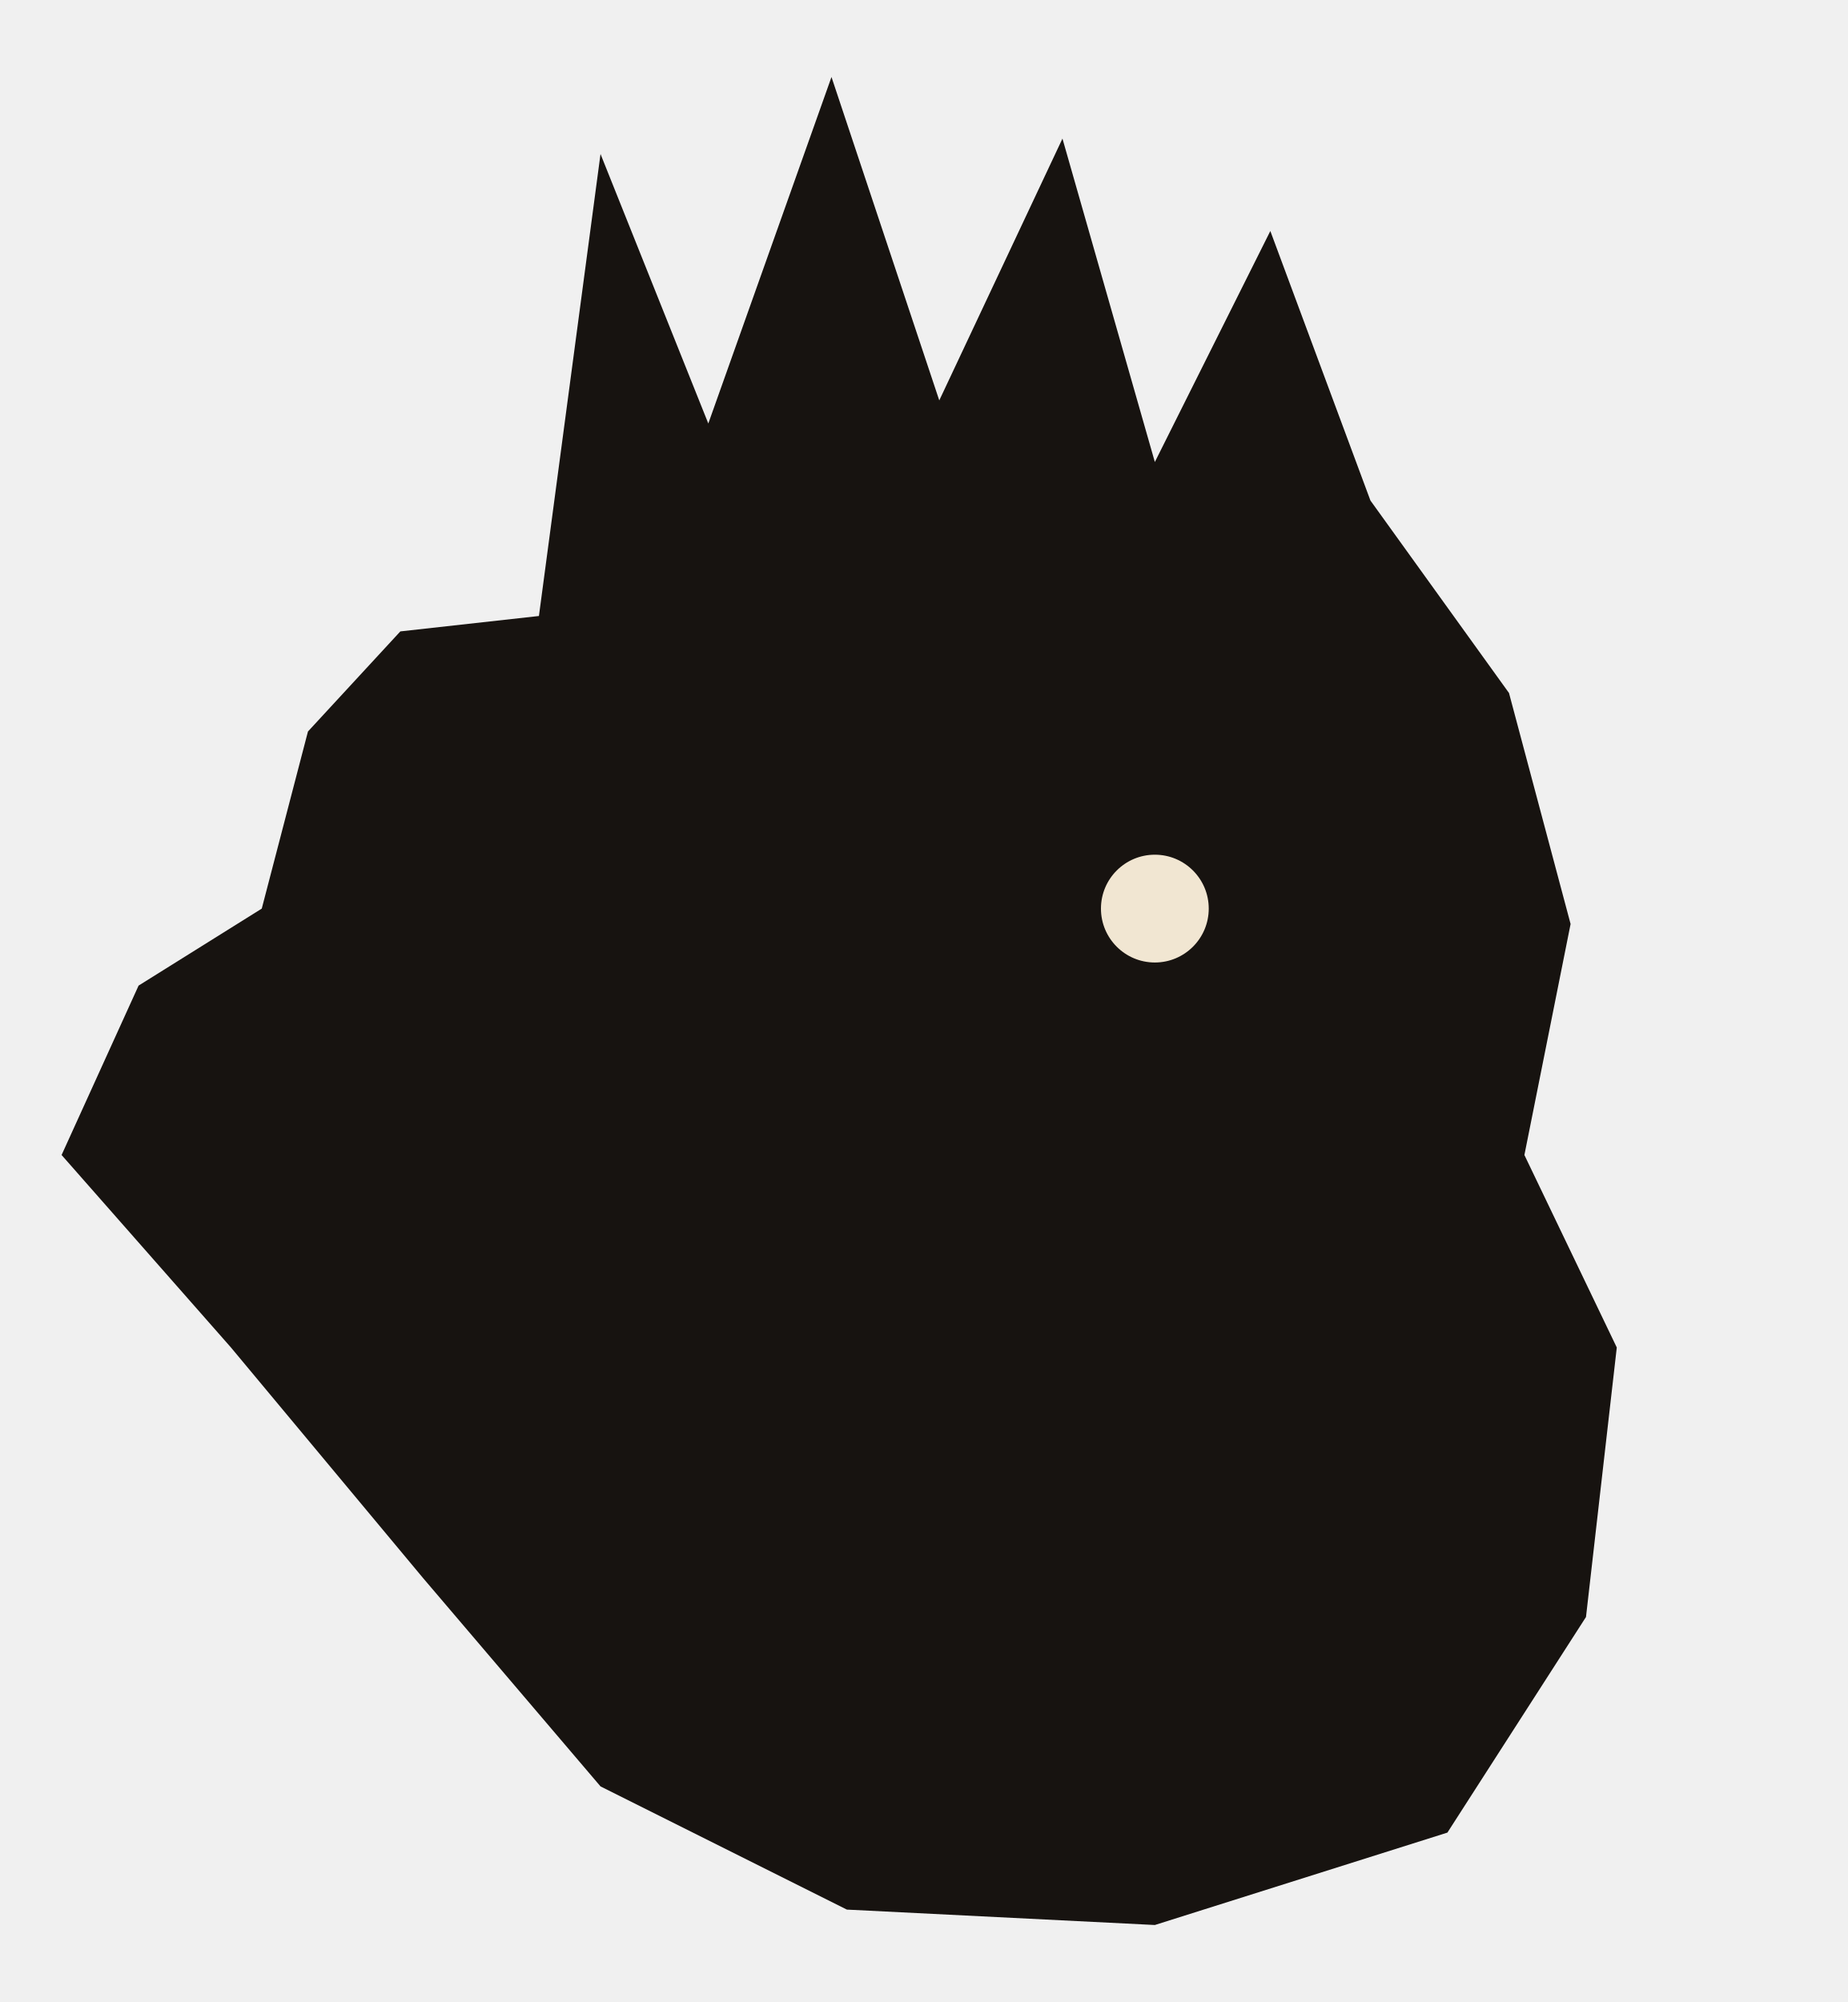
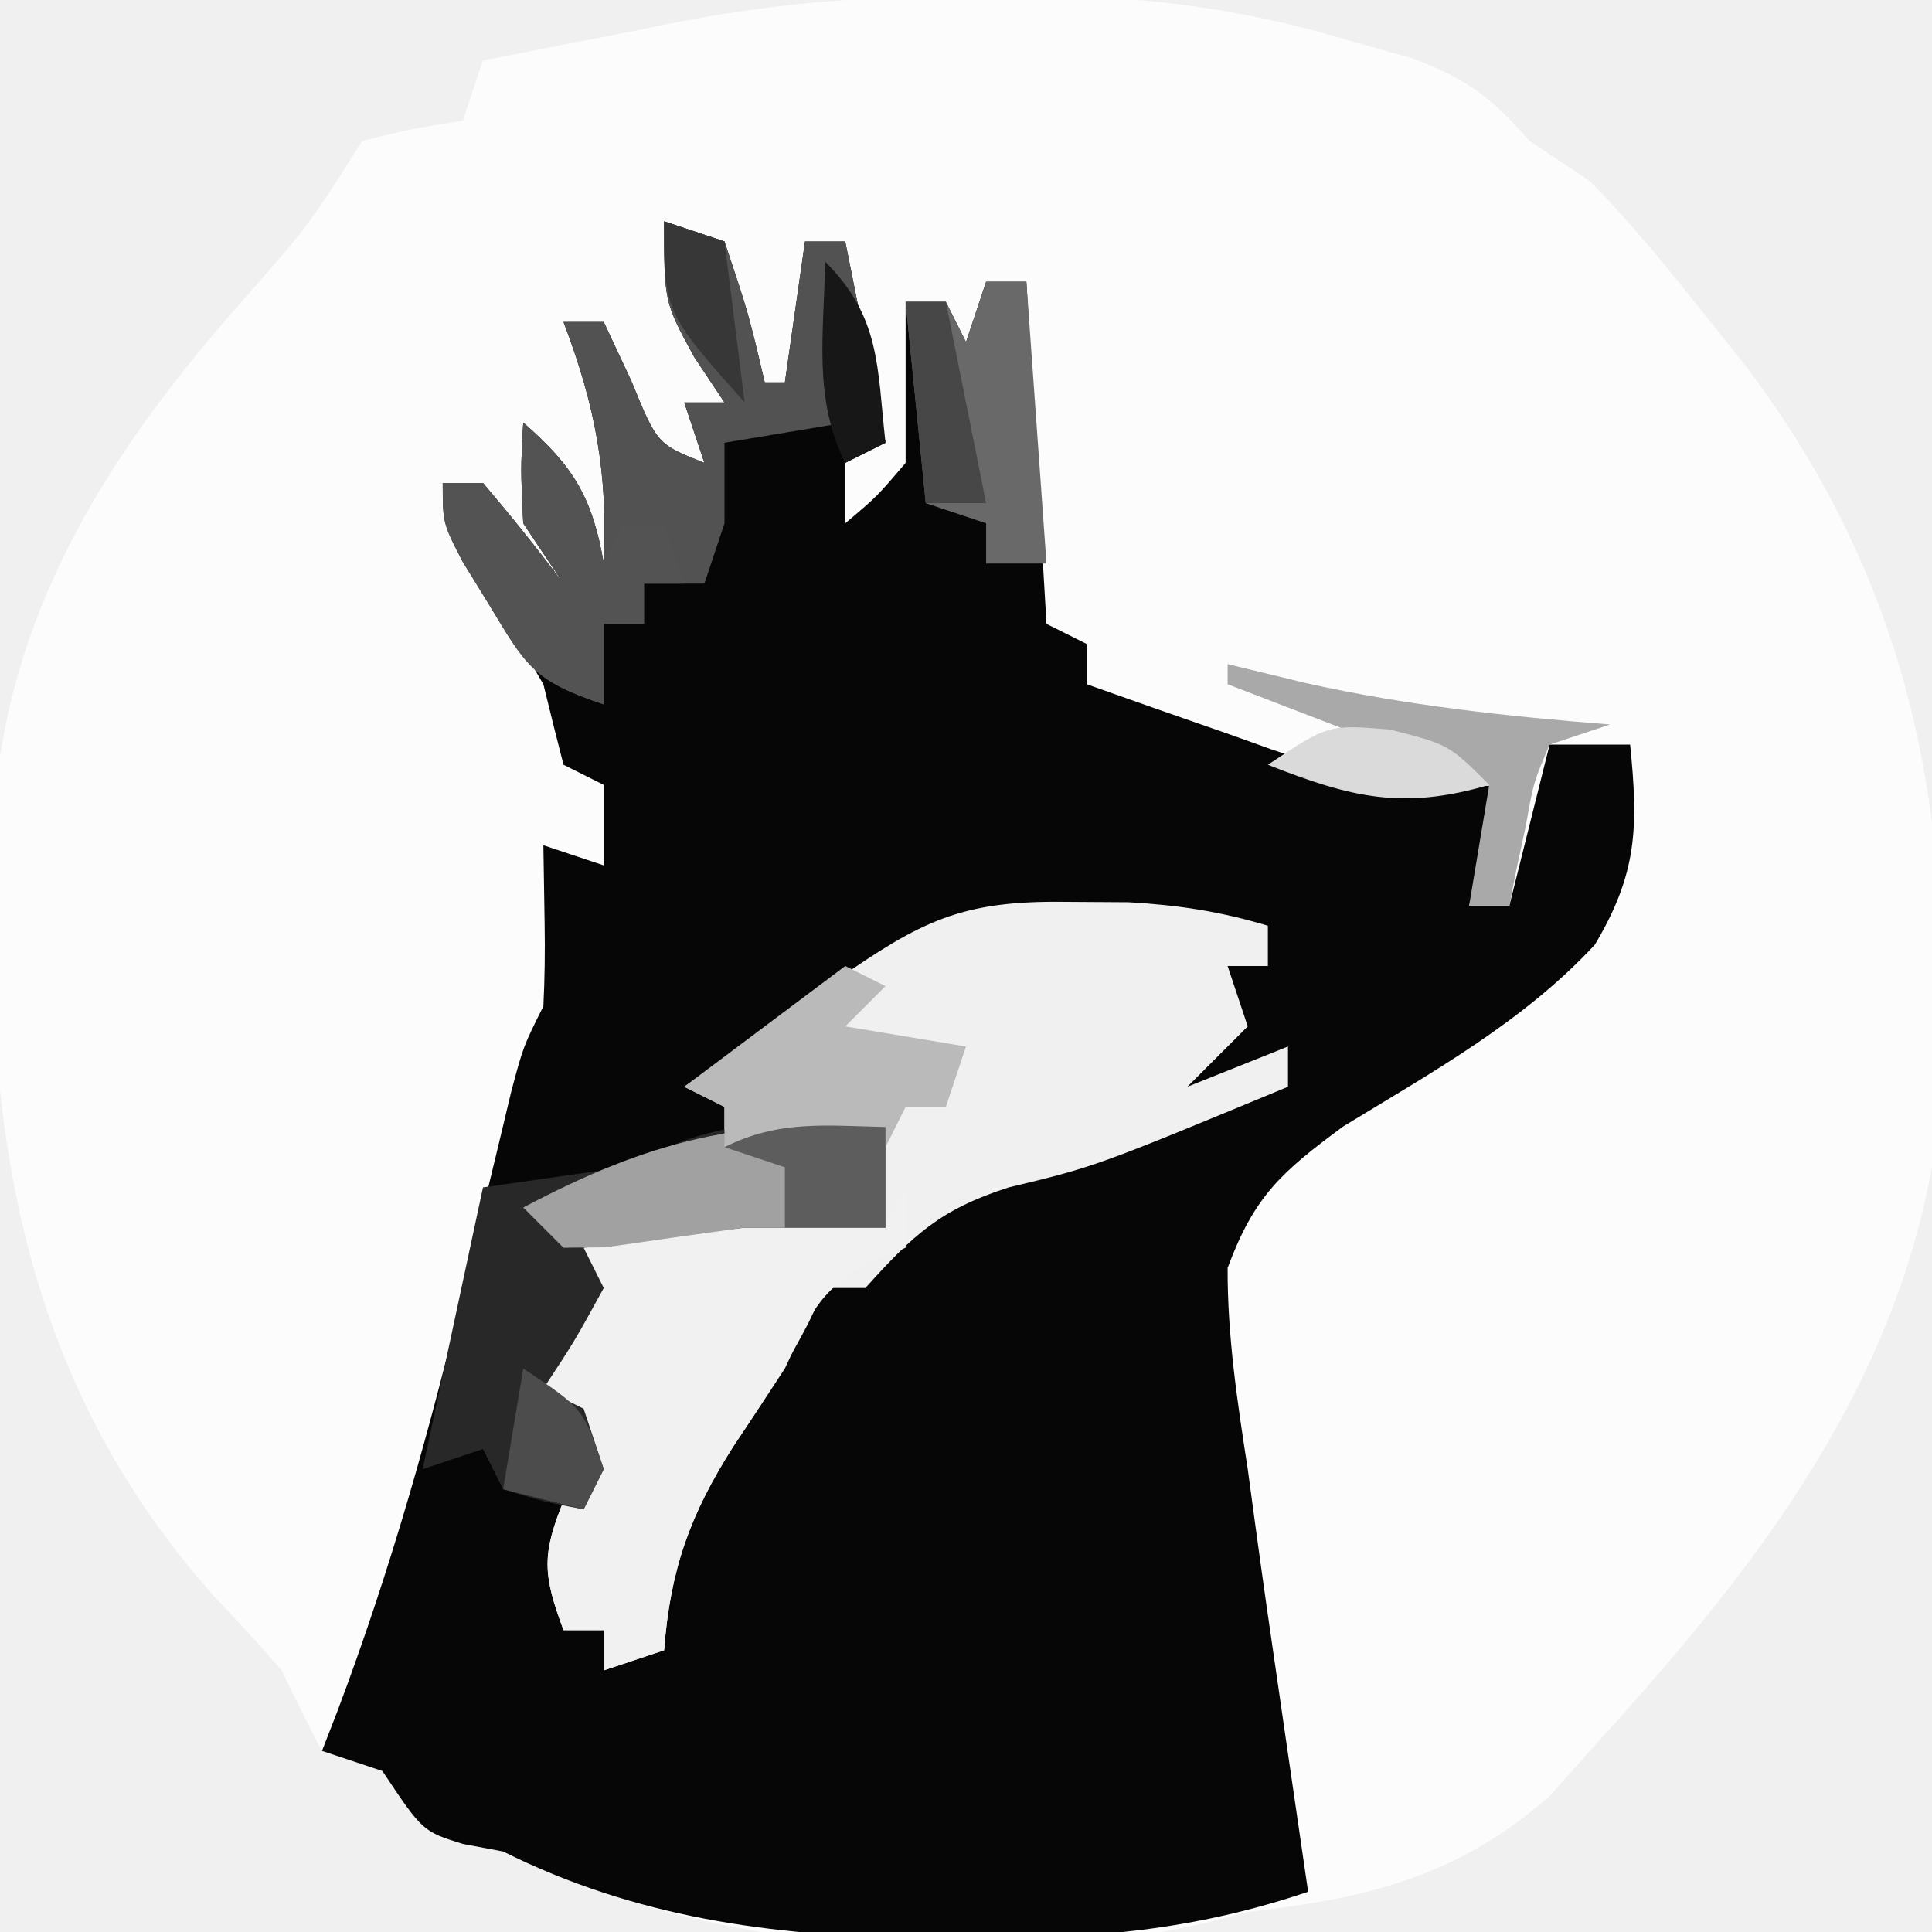
- <svg xmlns="http://www.w3.org/2000/svg" viewBox="0 0 240 260" role="img" aria-label="London Pauper League crest: a crowned raven">
-   <path fill="#171310" d="     M70,80 78,20 92,55 108,10 122,52 138,18 150,60 165,30 178,65     196,90 204,120 198,150     210,175 206,210 188,238     150,250 110,248 78,232     55,205 30,175     8,150     18,128 34,118     40,95 52,82 Z" />
-   <circle cx="150" cy="118" r="7" fill="#F1E6D2" />
+ <svg xmlns="http://www.w3.org/2000/svg" version="1.1" width="96" height="96">
+   <path d="M0 0 C1.453 -0.018 1.453 -0.018 2.936 -0.037 C8.769 -0.049 13.722 0.515 19.312 2.188 C20.406 2.497 21.499 2.806 22.625 3.125 C25.308 4.186 26.45 5.059 28.312 7.188 C29.302 7.848 30.293 8.508 31.312 9.188 C33.481 11.381 35.39 13.778 37.312 16.188 C38.206 17.307 38.206 17.307 39.117 18.449 C48.285 30.666 49.759 43.312 48.312 58.188 C46.181 69.815 39.104 78.642 31.312 87.188 C30.652 87.93 29.992 88.672 29.312 89.438 C24.744 93.435 20.237 94.529 14.312 95.188 C13.354 95.44 13.354 95.44 12.375 95.698 C1.575 98.26 -12.798 97.132 -22.688 92.188 C-23.677 92.002 -23.677 92.002 -24.688 91.812 C-26.688 91.188 -26.688 91.188 -28.688 88.188 C-30.172 87.692 -30.172 87.692 -31.688 87.188 C-32.39 85.873 -33.052 84.536 -33.688 83.188 C-34.76 81.951 -35.867 80.744 -37 79.562 C-47.314 68.024 -48.668 54.556 -47.926 39.712 C-47.008 29.993 -42.017 22.355 -35.688 15.188 C-32.361 11.41 -32.361 11.41 -29.688 7.188 C-27.125 6.562 -27.125 6.562 -24.688 6.188 C-24.358 5.197 -24.027 4.207 -23.688 3.188 C-22.657 2.988 -22.657 2.988 -21.605 2.785 C-20.254 2.52 -20.254 2.52 -18.875 2.25 C-17.982 2.076 -17.088 1.902 -16.168 1.723 C-10.519 0.504 -5.835 0.004 0 0 Z " fill="#FCFCFC" transform="translate(47.6875,-0.1875)" />
+   <path d="M0 0 C0.99 0.33 1.98 0.66 3 1 C4.188 4.562 4.188 4.562 5 8 C5.33 8 5.66 8 6 8 C6.33 5.69 6.66 3.38 7 1 C7.66 1 8.32 1 9 1 C9.66 4.3 10.32 7.6 11 11 C10.01 11.495 10.01 11.495 9 12 C9 12.99 9 13.98 9 15 C10.562 13.688 10.562 13.688 12 12 C12 11.01 12 10.02 12 9 C12 7.333 12 5.667 12 4 C12.66 4 13.32 4 14 4 C14.33 4.66 14.66 5.32 15 6 C15.33 5.01 15.66 4.02 16 3 C16.66 3 17.32 3 18 3 C18.495 11.415 18.495 11.415 19 20 C19.66 20.33 20.32 20.66 21 21 C21 21.66 21 22.32 21 23 C23.371 23.845 25.746 24.676 28.125 25.5 C28.79 25.738 29.455 25.977 30.141 26.223 C34.234 27.627 37.611 28.273 42 28 C41.34 29.98 40.68 31.96 40 34 C40.66 34 41.32 34 42 34 C42.66 31.36 43.32 28.72 44 26 C45.32 26 46.64 26 48 26 C48.408 30.075 48.37 32.378 46.25 35.938 C42.724 39.749 38.142 42.29 33.742 44.973 C30.675 47.241 29.331 48.42 28 52 C27.987 55.389 28.482 58.656 29 62 C29.124 62.916 29.248 63.831 29.375 64.774 C29.753 67.561 30.154 70.343 30.562 73.125 C30.701 74.081 30.84 75.038 30.982 76.023 C31.32 78.349 31.659 80.675 32 83 C26.319 84.927 21.23 85.349 15.25 85.312 C14.369 85.31 13.488 85.308 12.581 85.306 C5.322 85.195 -1.437 84.281 -8 81 C-8.99 80.814 -8.99 80.814 -10 80.625 C-12 80 -12 80 -14 77 C-14.99 76.67 -15.98 76.34 -17 76 C-16.748 75.352 -16.496 74.703 -16.237 74.035 C-13.558 66.935 -11.567 59.815 -9.812 52.438 C-9.3 50.311 -8.786 48.184 -8.27 46.059 C-8.049 45.134 -7.828 44.209 -7.601 43.256 C-7 41 -7 41 -6 39 C-5.931 37.627 -5.915 36.25 -5.938 34.875 C-5.958 33.596 -5.979 32.318 -6 31 C-5.01 31.33 -4.02 31.66 -3 32 C-3 30.68 -3 29.36 -3 28 C-3.66 27.67 -4.32 27.34 -5 27 C-5.343 25.669 -5.674 24.335 -6 23 C-6.807 21.597 -7.664 20.221 -8.562 18.875 C-11 15.215 -11 15.215 -11 13 C-10.34 13 -9.68 13 -9 13 C-7.618 14.626 -6.281 16.293 -5 18 C-5.66 17.01 -6.32 16.02 -7 15 C-7.125 12.312 -7.125 12.312 -7 10 C-4.5 12.174 -3.564 13.73 -3 17 C-2.787 12.532 -3.409 9.177 -5 5 C-4.34 5 -3.68 5 -3 5 C-2.546 5.969 -2.092 6.939 -1.625 7.938 C-0.342 11.071 -0.342 11.071 2 12 C1.67 11.01 1.34 10.02 1 9 C1.66 9 2.32 9 3 9 C2.505 8.258 2.01 7.515 1.5 6.75 C0 4 0 4 0 0 Z " fill="#060606" transform="translate(33,11)" />
+   <path d="M0 0 C1.04 0.006 2.081 0.013 3.152 0.02 C5.623 0.162 7.704 0.477 10.062 1.188 C10.062 1.847 10.062 2.507 10.062 3.188 C9.402 3.188 8.742 3.188 8.062 3.188 C8.557 4.673 8.557 4.673 9.062 6.188 C8.072 7.178 7.082 8.168 6.062 9.188 C7.713 8.527 9.363 7.867 11.062 7.188 C11.062 7.848 11.062 8.508 11.062 9.188 C1.483 13.158 1.483 13.158 -2.812 14.188 C-6.225 15.28 -7.58 16.568 -9.938 19.188 C-10.598 19.188 -11.258 19.188 -11.938 19.188 C-12.215 19.768 -12.492 20.348 -12.777 20.945 C-13.894 23.102 -15.146 25.049 -16.5 27.062 C-18.637 30.419 -19.635 33.16 -19.938 37.188 C-21.422 37.682 -21.422 37.682 -22.938 38.188 C-22.938 37.528 -22.938 36.867 -22.938 36.188 C-23.598 36.188 -24.258 36.188 -24.938 36.188 C-25.967 33.408 -26.038 32.431 -24.875 29.625 C-24.566 28.821 -24.256 28.016 -23.938 27.188 C-24.598 26.198 -25.258 25.207 -25.938 24.188 C-25.062 21.688 -25.062 21.688 -23.938 19.188 C-23.938 18.198 -23.938 17.207 -23.938 16.188 C-22.659 16.043 -21.38 15.899 -20.062 15.75 C-17.681 15.481 -16.093 15.265 -13.938 14.188 C-13.938 14.848 -13.938 15.508 -13.938 16.188 C-12.287 16.188 -10.637 16.188 -8.938 16.188 C-9.268 15.197 -9.598 14.207 -9.938 13.188 C-9.607 12.527 -9.277 11.867 -8.938 11.188 C-11.578 11.518 -14.217 11.848 -16.938 12.188 C-16.938 11.527 -16.938 10.867 -16.938 10.188 C-17.598 9.857 -18.258 9.527 -18.938 9.188 C-17.334 8.062 -15.729 6.937 -14.125 5.812 C-13.232 5.186 -12.338 4.56 -11.418 3.914 C-7.174 0.96 -5.185 -0.071 0 0 Z " fill="#F0F0F0" transform="translate(52.9375,44.8125)" />
+   <path d="M0 0 C0.33 0.66 0.66 1.32 1 2 C2.65 2 4.3 2 6 2 C6.33 1.34 6.66 0.68 7 0 C7 0.99 7 1.98 7 3 C6.381 3.248 5.763 3.495 5.125 3.75 C2.565 5.256 2.254 6.359 1 9 C0.156 10.298 -0.698 11.59 -1.562 12.875 C-3.7 16.232 -4.698 18.972 -5 23 C-5.99 23.33 -6.98 23.66 -8 24 C-8 23.34 -8 22.68 -8 22 C-8.66 22 -9.32 22 -10 22 C-11.029 19.22 -11.101 18.244 -9.938 15.438 C-9.628 14.633 -9.319 13.829 -9 13 C-9.66 12.01 -10.32 11.02 -11 10 C-10.125 7.5 -10.125 7.5 -9 5 C-9 4.01 -9 3.02 -9 2 C-6.949 1.772 -4.898 1.544 -2.848 1.316 C-0.989 1.181 -0.989 1.181 0 0 Z " fill="#F1F1F1" transform="translate(38,59)" />
+   <path d="M0 0 C0.99 0.33 1.98 0.66 3 1 C4.188 4.562 4.188 4.562 5 8 C5.33 8 5.66 8 6 8 C6.33 5.69 6.66 3.38 7 1 C7.66 1 8.32 1 9 1 C9.66 4.3 10.32 7.6 11 11 C10.01 11.495 10.01 11.495 9 12 C9 11.34 9 10.68 9 10 C7.02 10.33 5.04 10.66 3 11 C3 12.32 3 13.64 3 15 C2.67 15.99 2.34 16.98 2 18 C1.01 18 0.02 18 -1 18 C-1 18.66 -1 19.32 -1 20 C-1.66 20 -2.32 20 -3 20 C-3 21.32 -3 22.64 -3 24 C-6.491 22.836 -6.852 22.11 -8.688 19.062 C-9.124 18.352 -9.561 17.642 -10.012 16.91 C-11 15 -11 15 -11 13 C-10.34 13 -9.68 13 -9 13 C-7.618 14.626 -6.281 16.293 -5 18 C-5.66 17.01 -6.32 16.02 -7 15 C-7.125 12.312 -7.125 12.312 -7 10 C-4.5 12.174 -3.564 13.73 -3 17 C-2.787 12.532 -3.409 9.177 -5 5 C-4.34 5 -3.68 5 -3 5 C-2.546 5.969 -2.092 6.939 -1.625 7.938 C-0.342 11.071 -0.342 11.071 2 12 C1.67 11.01 1.34 10.02 1 9 C1.66 9 2.32 9 3 9 C2.505 8.258 2.01 7.515 1.5 6.75 C0 4 0 4 0 0 Z " fill="#525252" transform="translate(33,11)" />
+   <path d="M0 0 C0.799 0.018 1.598 0.036 2.422 0.055 C3.025 0.078 3.628 0.101 4.25 0.125 C4.25 1.775 4.25 3.425 4.25 5.125 C1.917 5.125 -0.417 5.125 -2.75 5.125 C-4.126 5.28 -5.501 5.448 -6.875 5.625 C-8.793 5.872 -8.793 5.872 -10.75 6.125 C-10.42 6.785 -10.09 7.445 -9.75 8.125 C-11.188 10.75 -11.188 10.75 -12.75 13.125 C-12.09 13.455 -11.43 13.785 -10.75 14.125 C-10.42 15.115 -10.09 16.105 -9.75 17.125 C-10.08 17.785 -10.41 18.445 -10.75 19.125 C-12.688 18.75 -12.688 18.75 -14.75 18.125 C-15.08 17.465 -15.41 16.805 -15.75 16.125 C-16.74 16.455 -17.73 16.785 -18.75 17.125 C-17.76 12.505 -16.77 7.885 -15.75 3.125 C-12.285 2.63 -12.285 2.63 -8.75 2.125 C-5.527 0.537 -3.646 -0.107 0 0 Z " fill="#282828" transform="translate(39.75,55.875)" />
+   <path d="M0 0 C0 1.65 0 3.3 0 5 C-2.333 5 -4.667 5 -7 5 C-9.303 5.318 -11.606 5.64 -13.906 5.977 C-14.597 5.984 -15.288 5.992 -16 6 C-16.66 5.34 -17.32 4.68 -18 4 C-11.715 0.672 -7.113 -0.452 0 0 Z " fill="#A1A1A1" transform="translate(44,56)" />
+   <path d="M0 0 C0.66 0.33 1.32 0.66 2 1 C1.34 1.66 0.68 2.32 0 3 C2.97 3.495 2.97 3.495 6 4 C5.67 4.99 5.34 5.98 5 7 C4.34 7 3.68 7 3 7 C2.67 7.66 2.34 8.32 2 9 C-0.64 9 -3.28 9 -6 9 C-6 8.34 -6 7.68 -6 7 C-6.66 6.67 -7.32 6.34 -8 6 C-5.36 4.02 -2.72 2.04 0 0 Z " fill="#BABABA" transform="translate(42,48)" />
+   <path d="M0 0 C0.66 0 1.32 0 2 0 C2.33 4.62 2.66 9.24 3 14 C2.01 14 1.02 14 0 14 C0 13.34 0 12.68 0 12 C-0.99 11.67 -1.98 11.34 -3 11 C-3.33 7.7 -3.66 4.4 -4 1 C-3.34 1 -2.68 1 -2 1 C-1.67 1.66 -1.34 2.32 -1 3 C-0.67 2.01 -0.34 1.02 0 0 Z " fill="#696969" transform="translate(49,14)" />
+   <path d="M0 0 C2.5 2.174 3.436 3.73 4 7 C4.33 6.34 4.66 5.68 5 5 C5.66 5 6.32 5 7 5 C7.33 5.99 7.66 6.98 8 8 C7.34 8 6.68 8 6 8 C6 8.66 6 9.32 6 10 C5.34 10 4.68 10 4 10 C4 11.32 4 12.64 4 14 C0.509 12.836 0.148 12.11 -1.688 9.062 C-2.124 8.352 -2.561 7.642 -3.012 6.91 C-4 5 -4 5 -4 3 C-3.34 3 -2.68 3 -2 3 C-0.618 4.626 0.719 6.293 2 8 C1.34 7.01 0.68 6.02 0 5 C-0.125 2.312 -0.125 2.312 0 0 Z " fill="#535353" transform="translate(26,21)" />
+   <path d="M0 0 C1.918 0.464 1.918 0.464 3.875 0.938 C8.888 2.061 13.885 2.594 19 3 C18.01 3.33 17.02 3.66 16 4 C15.198 5.874 15.198 5.874 14.812 8.062 C14.654 8.796 14.495 9.529 14.332 10.285 C14.222 10.851 14.113 11.417 14 12 C13.34 12 12.68 12 12 12 C12.33 10.02 12.66 8.04 13 6 C8.71 4.35 4.42 2.7 0 1 C0 0.67 0 0.34 0 0 Z " fill="#A9A9A9" transform="translate(61,33)" />
+   <path d="M0 0 C0 1.65 0 3.3 0 5 C-1.65 5 -3.3 5 -5 5 C-5 4.01 -5 3.02 -5 2 C-5.99 1.67 -6.98 1.34 -8 1 C-5.291 -0.354 -2.991 -0.065 0 0 Z " fill="#5D5D5D" transform="translate(44,56)" />
+   <path d="M0 0 C2.938 0.75 2.938 0.75 4.938 2.75 C0.645 4.013 -1.941 3.38 -6.062 1.75 C-3.062 -0.25 -3.062 -0.25 0 0 Z " fill="#DADADA" transform="translate(69.0625,36.25)" />
+   <path d="M0 0 C3 2 3 2 4 5 C3.67 5.66 3.34 6.32 3 7 C1.68 6.67 0.36 6.34 -1 6 C-0.67 4.02 -0.34 2.04 0 0 Z " fill="#4C4C4C" transform="translate(26,68)" />
+   <path d="M0 0 C0.66 0 1.32 0 2 0 C2.66 3.3 3.32 6.6 4 10 C3.01 10 2.02 10 1 10 C0.67 6.7 0.34 3.4 0 0 Z " fill="#474747" transform="translate(45,15)" />
+   <path d="M0 0 C2.762 2.762 2.579 5.207 3 9 C2.01 9.495 2.01 9.495 1 10 C-0.607 6.785 -0.057 3.564 0 0 Z " fill="#171717" transform="translate(41,13)" />
+   <path d="M0 0 C0.99 0.33 1.98 0.66 3 1 C3.33 3.64 3.66 6.28 4 9 C0 4.5 0 4.5 0 0 Z " fill="#373737" transform="translate(33,11)" />
+   <path d="M0 0 C3 1 3 1 3 1 Z " fill="#030303" transform="translate(62,95)" />
+   <path d="M0 0 C3 1 3 1 3 1 Z " fill="#030303" transform="translate(31,95)" />
+   <path d="" fill="#FDFDFD" transform="translate(0,0)" />
+   <path d="" fill="#FFFFFF" transform="translate(0,0)" />
+   <path d="" fill="#FFFFFF" transform="translate(0,0)" />
+   <path d="M0 0 C3 1 3 1 3 1 Z " fill="#FDFDFD" transform="translate(62,0)" />
+   <path d="M0 0 C3 1 3 1 3 1 Z " fill="#FDFDFD" transform="translate(31,0)" />
+   <path d="M0 0 C2 1 2 1 2 1 Z " fill="#FDFDFD" transform="translate(65,94)" />
+   <path d="M0 0 C2 1 2 1 2 1 Z " fill="#000000" transform="translate(29,94)" />
+   <path d="M0 0 C2 1 2 1 2 1 Z " fill="#040404" transform="translate(27,93)" />
+   <path d="M0 0 C2 1 2 1 2 1 Z " fill="#000000" transform="translate(23,91)" />
+   <path d="" fill="#FDFDFD" transform="translate(0,0)" />
+   <path d="" fill="#FDFDFD" transform="translate(0,0)" />
+   <path d="" fill="#FFFFFF" transform="translate(0,0)" />
+   <path d="" fill="#FBFBFB" transform="translate(0,0)" />
+   <path d="" fill="#FDFDFD" transform="translate(0,0)" />
+   <path d="" fill="#FDFDFD" transform="translate(0,0)" />
+   <path d="" fill="#FFFFFF" transform="translate(0,0)" />
+   <path d="" fill="#FFFFFF" transform="translate(0,0)" />
+   <path d="" fill="#FDFDFD" transform="translate(0,0)" />
+   <path d="" fill="#FFFFFF" transform="translate(0,0)" />
+   <path d="" fill="#FDFDFD" transform="translate(0,0)" />
+   <path d="M0 0 C2 1 2 1 2 1 Z " fill="#FBFBFB" transform="translate(21,5)" />
+   <path d="M0 0 C2 1 2 1 2 1 Z " fill="#FDFDFD" transform="translate(65,1)" />
+   <path d="M0 0 C2 1 2 1 2 1 Z " fill="#FDFDFD" transform="translate(29,1)" />
+   <path d="" fill="#000000" transform="translate(0,0)" />
+   <path d="" fill="#FFFFFF" transform="translate(0,0)" />
+   <path d="" fill="#FFFFFF" transform="translate(0,0)" />
+   <path d="" fill="#FBFBFB" transform="translate(0,0)" />
+   <path d="" fill="#FFFFFF" transform="translate(0,0)" />
+   <path d="" fill="#FFFFFF" transform="translate(0,0)" />
+   <path d="" fill="#FFFFFF" transform="translate(0,0)" />
+   <path d="" fill="#FFFFFF" transform="translate(0,0)" />
+   <path d="" fill="#FFFFFF" transform="translate(0,0)" />
+   <path d="" fill="#FFFFFF" transform="translate(0,0)" />
+   <path d="" fill="#FFFFFF" transform="translate(0,0)" />
+   <path d="" fill="#FFFFFF" transform="translate(0,0)" />
+   <path d="" fill="#FFFFFF" transform="translate(0,0)" />
+   <path d="" fill="#FFFFFF" transform="translate(0,0)" />
+   <path d="" fill="#FFFFFF" transform="translate(0,0)" />
+   <path d="" fill="#FFFFFF" transform="translate(0,0)" />
+   <path d="" fill="#FBFBFB" transform="translate(0,0)" />
+   <path d="" fill="#FFFFFF" transform="translate(0,0)" />
+   <path d="" fill="#FBFBFB" transform="translate(0,0)" />
+   <path d="" fill="#FFFFFF" transform="translate(0,0)" />
+   <path d="" fill="#FFFFFF" transform="translate(0,0)" />
+   <path d="" fill="#FFFFFF" transform="translate(0,0)" />
+   <path d="" fill="#FFFFFF" transform="translate(0,0)" />
+   <path d="" fill="#FBFBFB" transform="translate(0,0)" />
+   <path d="" fill="#FFFFFF" transform="translate(0,0)" />
+   <path d="" fill="#FFFFFF" transform="translate(0,0)" />
+   <path d="" fill="#FFFFFF" transform="translate(0,0)" />
+   <path d="" fill="#FFFFFF" transform="translate(0,0)" />
+   <path d="" fill="#FFFFFF" transform="translate(0,0)" />
+   <path d="" fill="#FFFFFF" transform="translate(0,0)" />
+   <path d="" fill="#FFFFFF" transform="translate(0,0)" />
+   <path d="" fill="#FBFBFB" transform="translate(0,0)" />
+   <path d="" fill="#FFFFFF" transform="translate(0,0)" />
+   <path d="" fill="#FFFFFF" transform="translate(0,0)" />
+   <path d="" fill="#FFFFFF" transform="translate(0,0)" />
+   <path d="" fill="#FFFFFF" transform="translate(0,0)" />
+   <path d="" fill="#FBFBFB" transform="translate(0,0)" />
+   <path d="" fill="#FBFBFB" transform="translate(0,0)" />
+   <path d="" fill="#FFFFFF" transform="translate(0,0)" />
+   <path d="" fill="#FFFFFF" transform="translate(0,0)" />
+   <path d="" fill="#FFFFFF" transform="translate(0,0)" />
+   <path d="" fill="#FFFFFF" transform="translate(0,0)" />
+   <path d="" fill="#FFFFFF" transform="translate(0,0)" />
+   <path d="" fill="#FFFFFF" transform="translate(0,0)" />
+   <path d="" fill="#FFFFFF" transform="translate(0,0)" />
+   <path d="" fill="#FFFFFF" transform="translate(0,0)" />
+   <path d="" fill="#FFFFFF" transform="translate(0,0)" />
+   <path d="" fill="#FFFFFF" transform="translate(0,0)" />
+   <path d="" fill="#FFFFFF" transform="translate(0,0)" />
+   <path d="" fill="#FFFFFF" transform="translate(0,0)" />
+   <path d="" fill="#FFFFFF" transform="translate(0,0)" />
+   <path d="" fill="#FFFFFF" transform="translate(0,0)" />
+   <path d="" fill="#FFFFFF" transform="translate(0,0)" />
+   <path d="" fill="#FFFFFF" transform="translate(0,0)" />
+   <path d="" fill="#FFFFFF" transform="translate(0,0)" />
+   <path d="" fill="#FFFFFF" transform="translate(0,0)" />
</svg>
